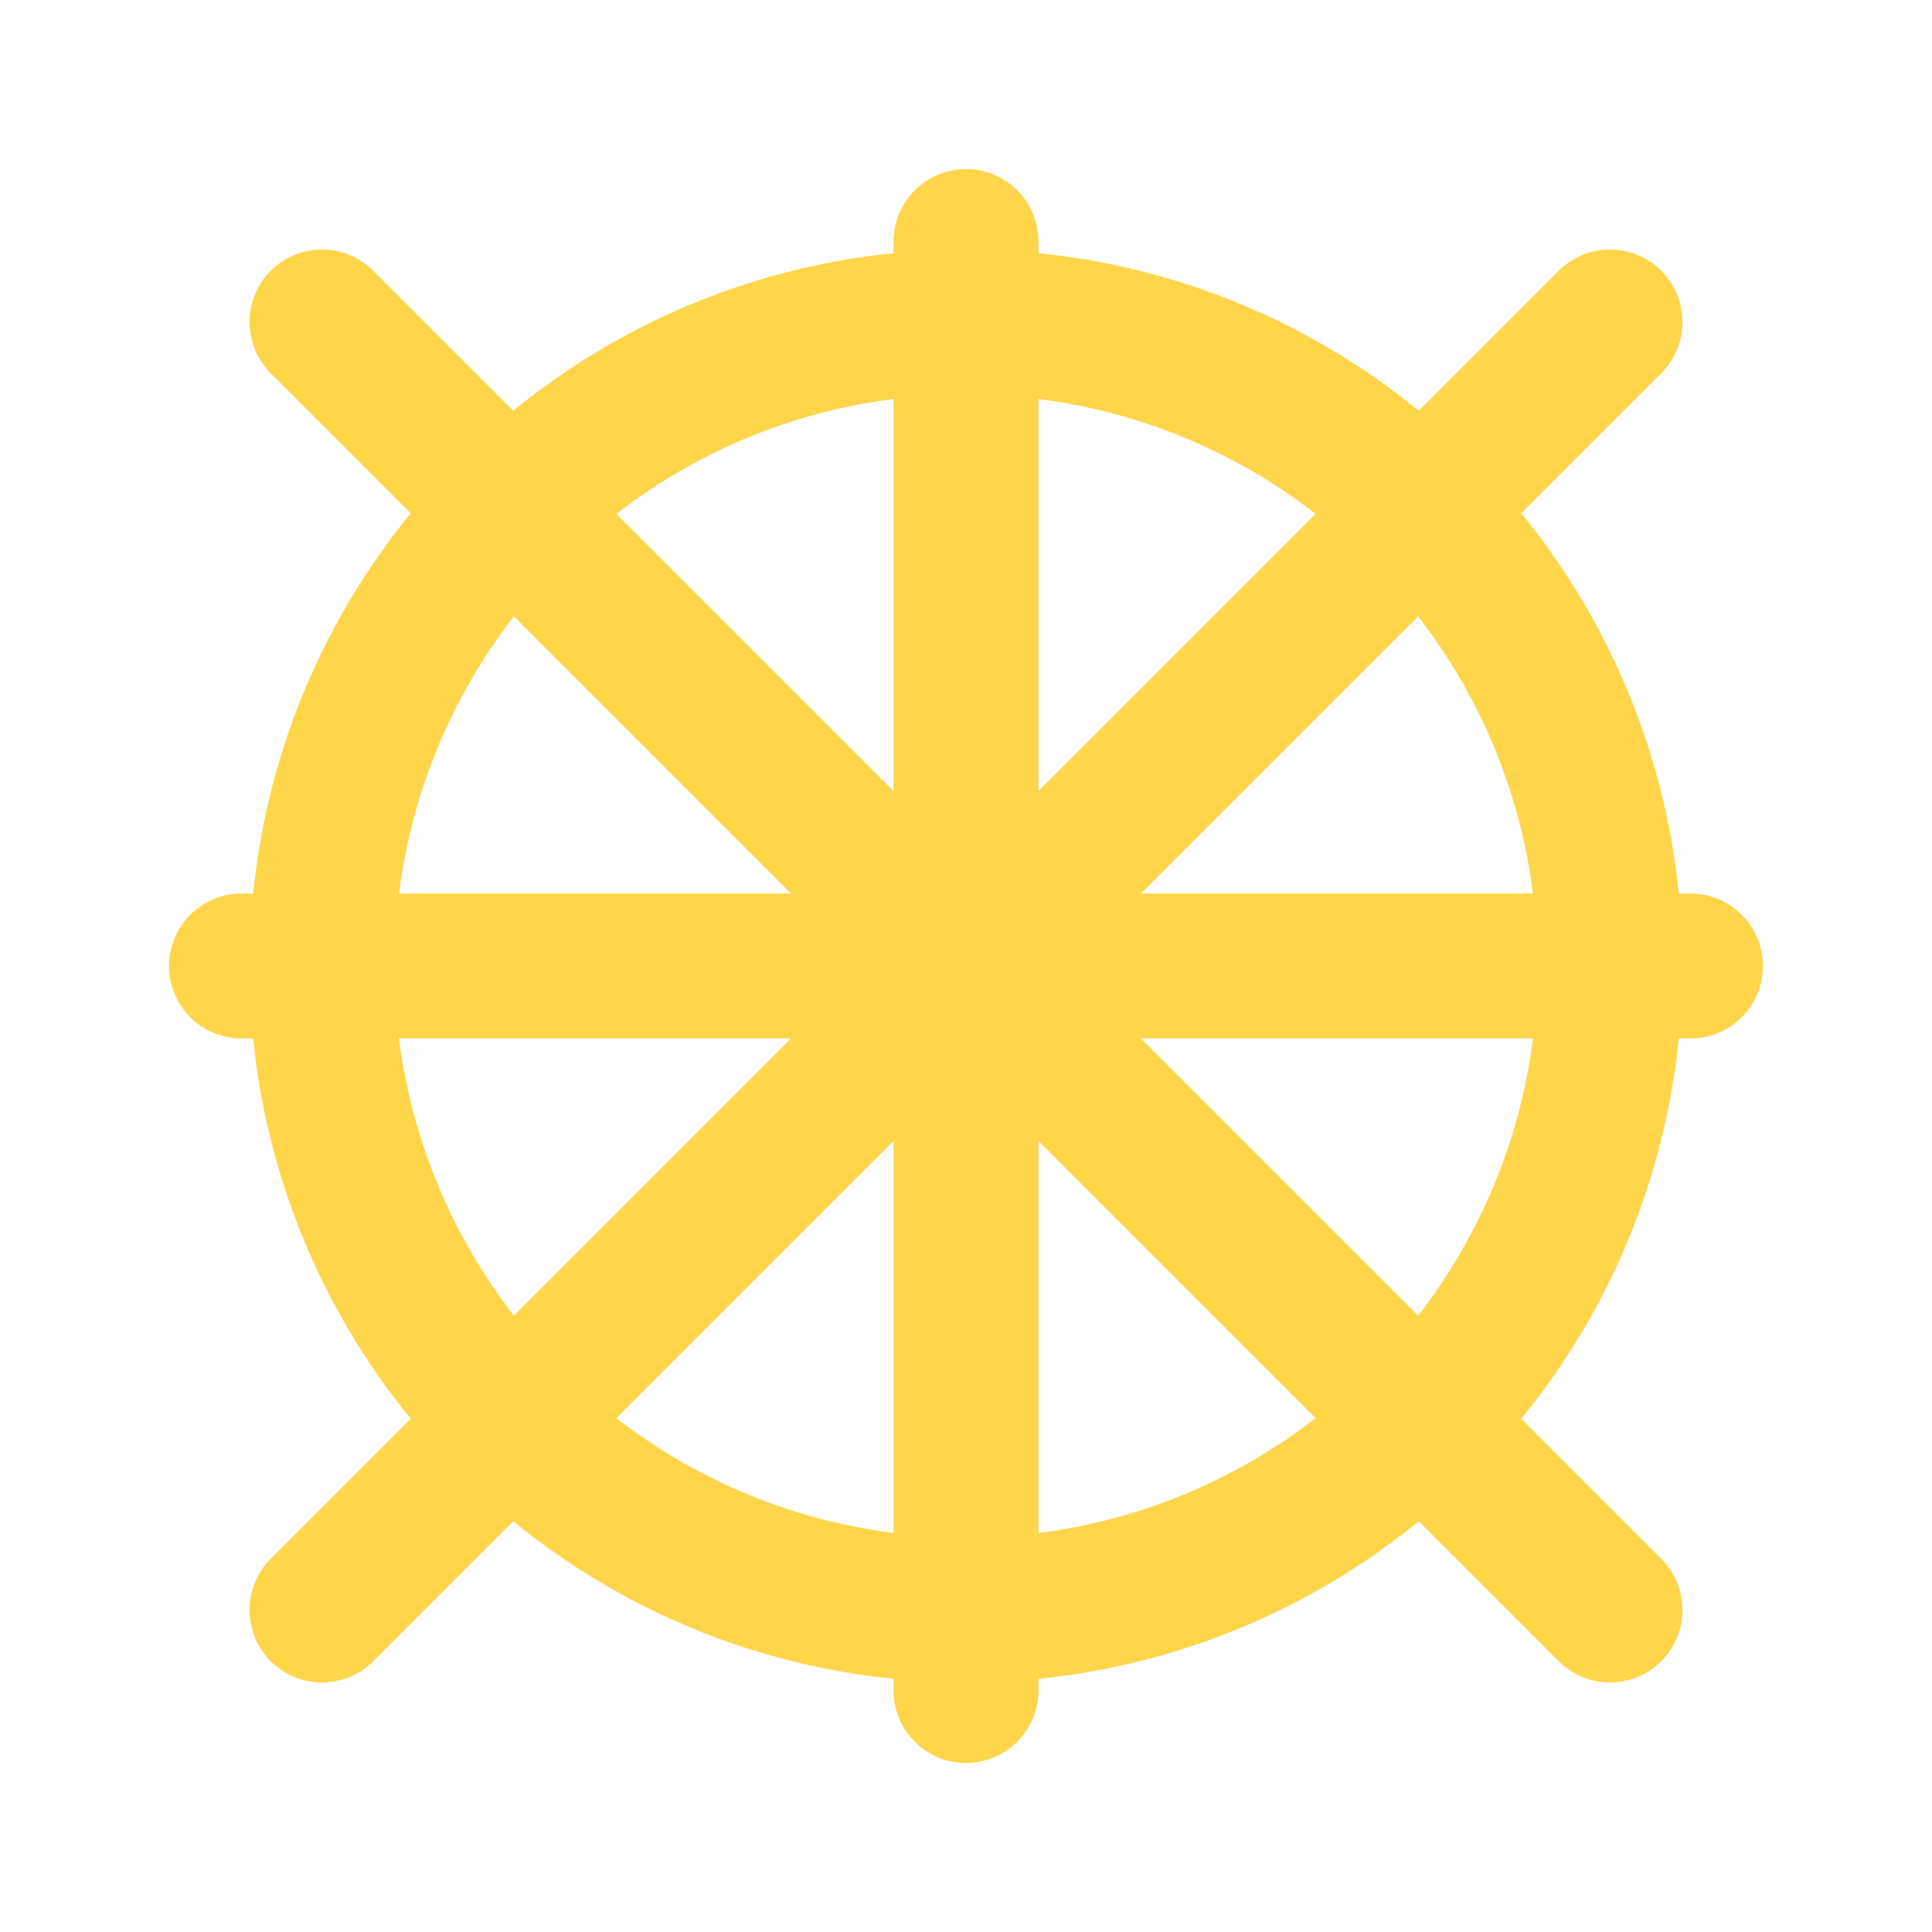
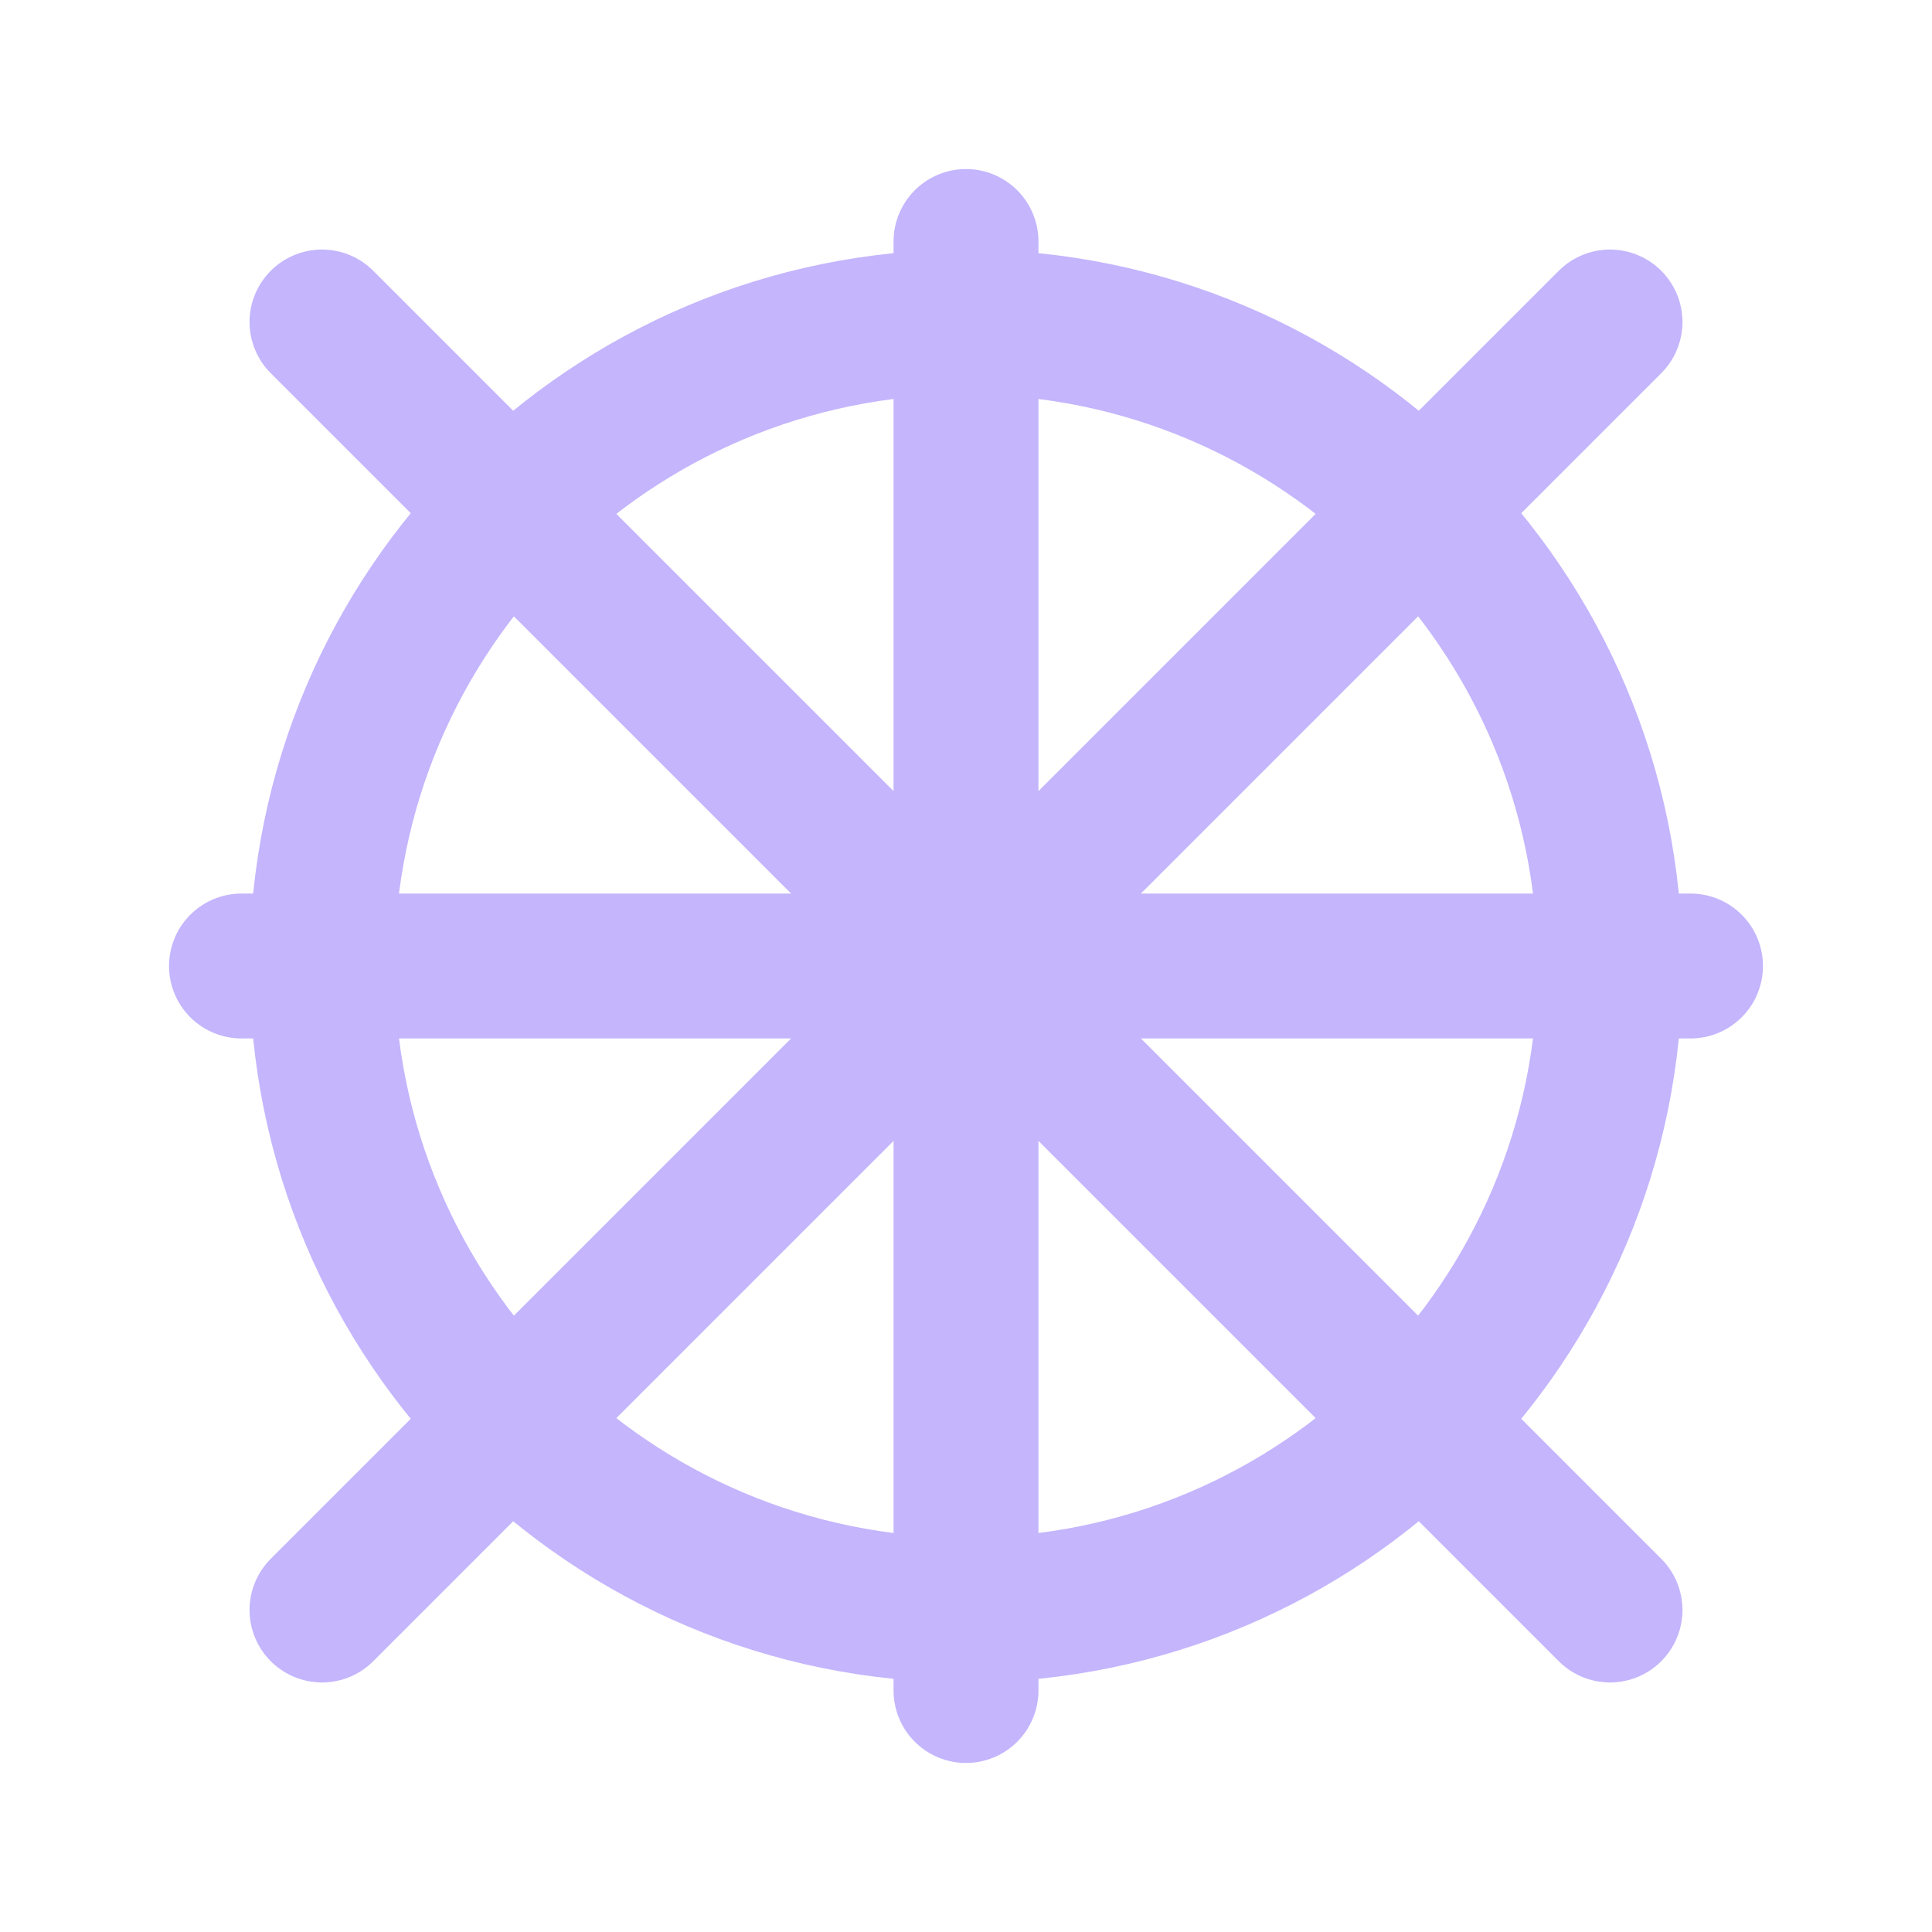
<svg xmlns="http://www.w3.org/2000/svg" viewBox="0 0 24 24" fill="none" stroke-width="1.8" stroke-linecap="round" stroke-linejoin="round">
-   <path d="M4 4l16 16M4 20L20 4M12 3v18M3 12h18" stroke="#FFD54A" />
-   <circle cx="12" cy="12" r="8" stroke="#FFD54A" />
+   <path d="M4 4l16 16M4 20L20 4M12 3v18M3 12h18" stroke="#C4B5FD" />
+   <circle cx="12" cy="12" r="8" stroke="#C4B5FD" />
</svg>
